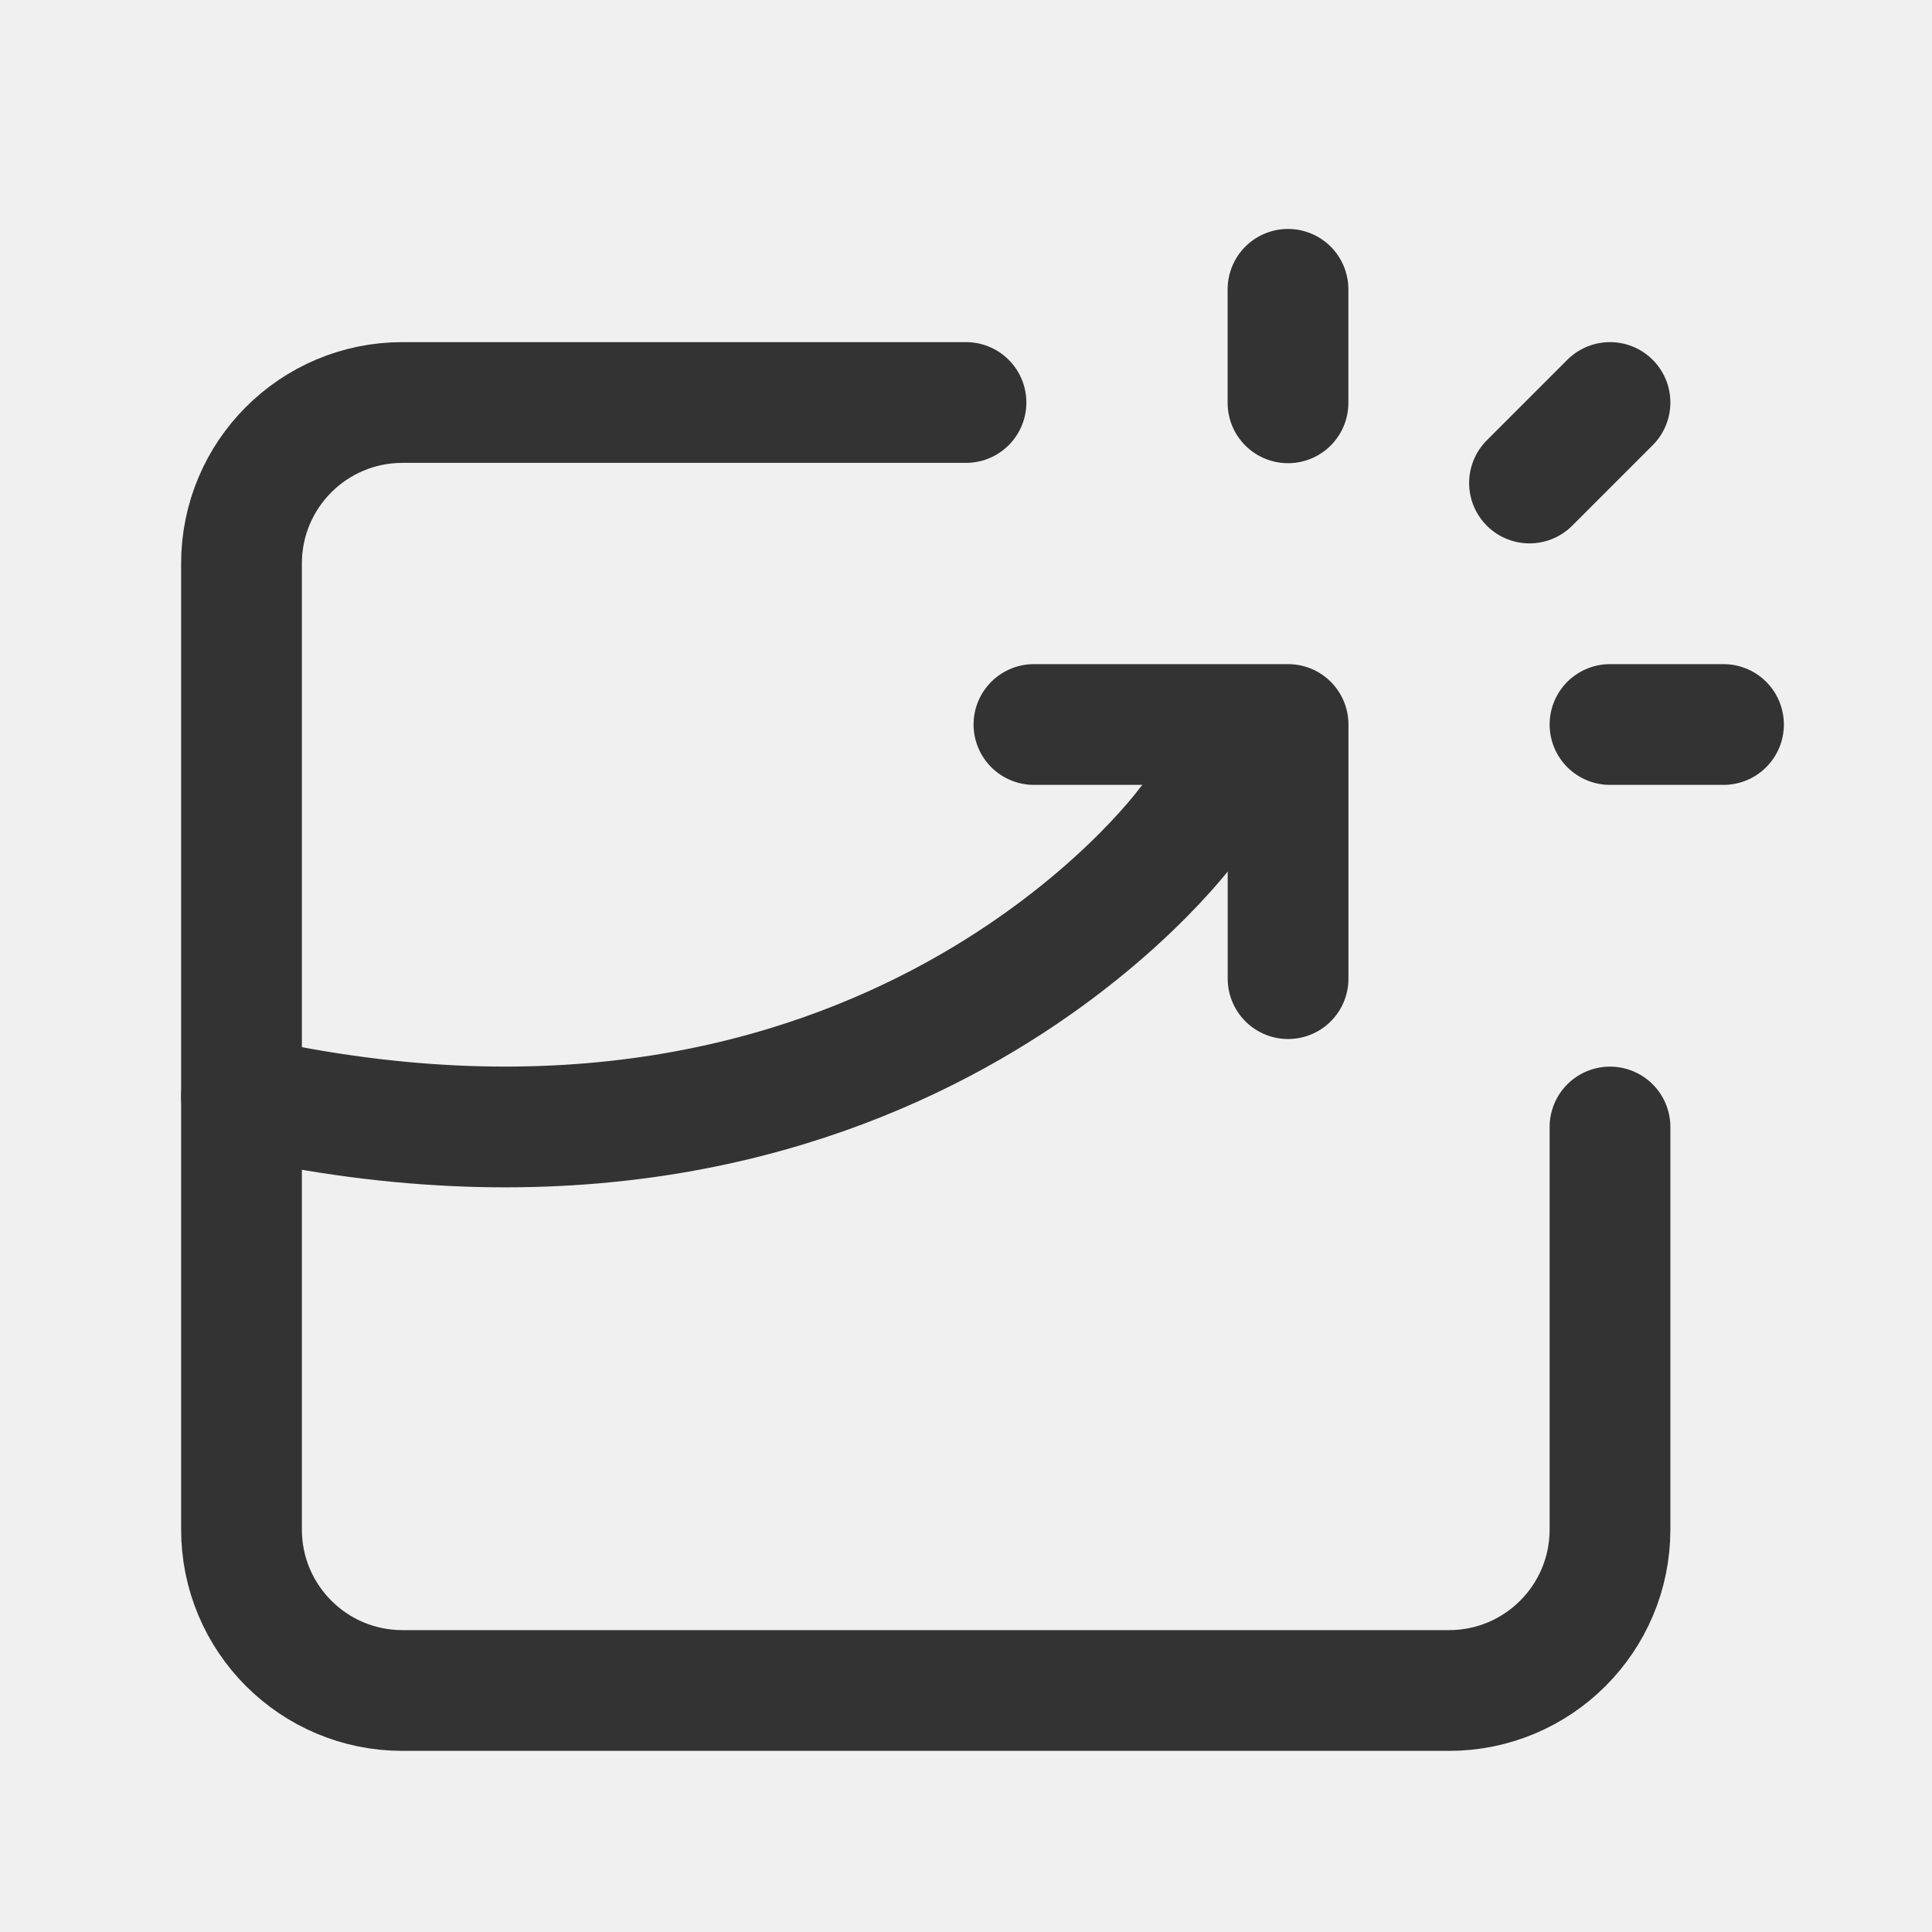
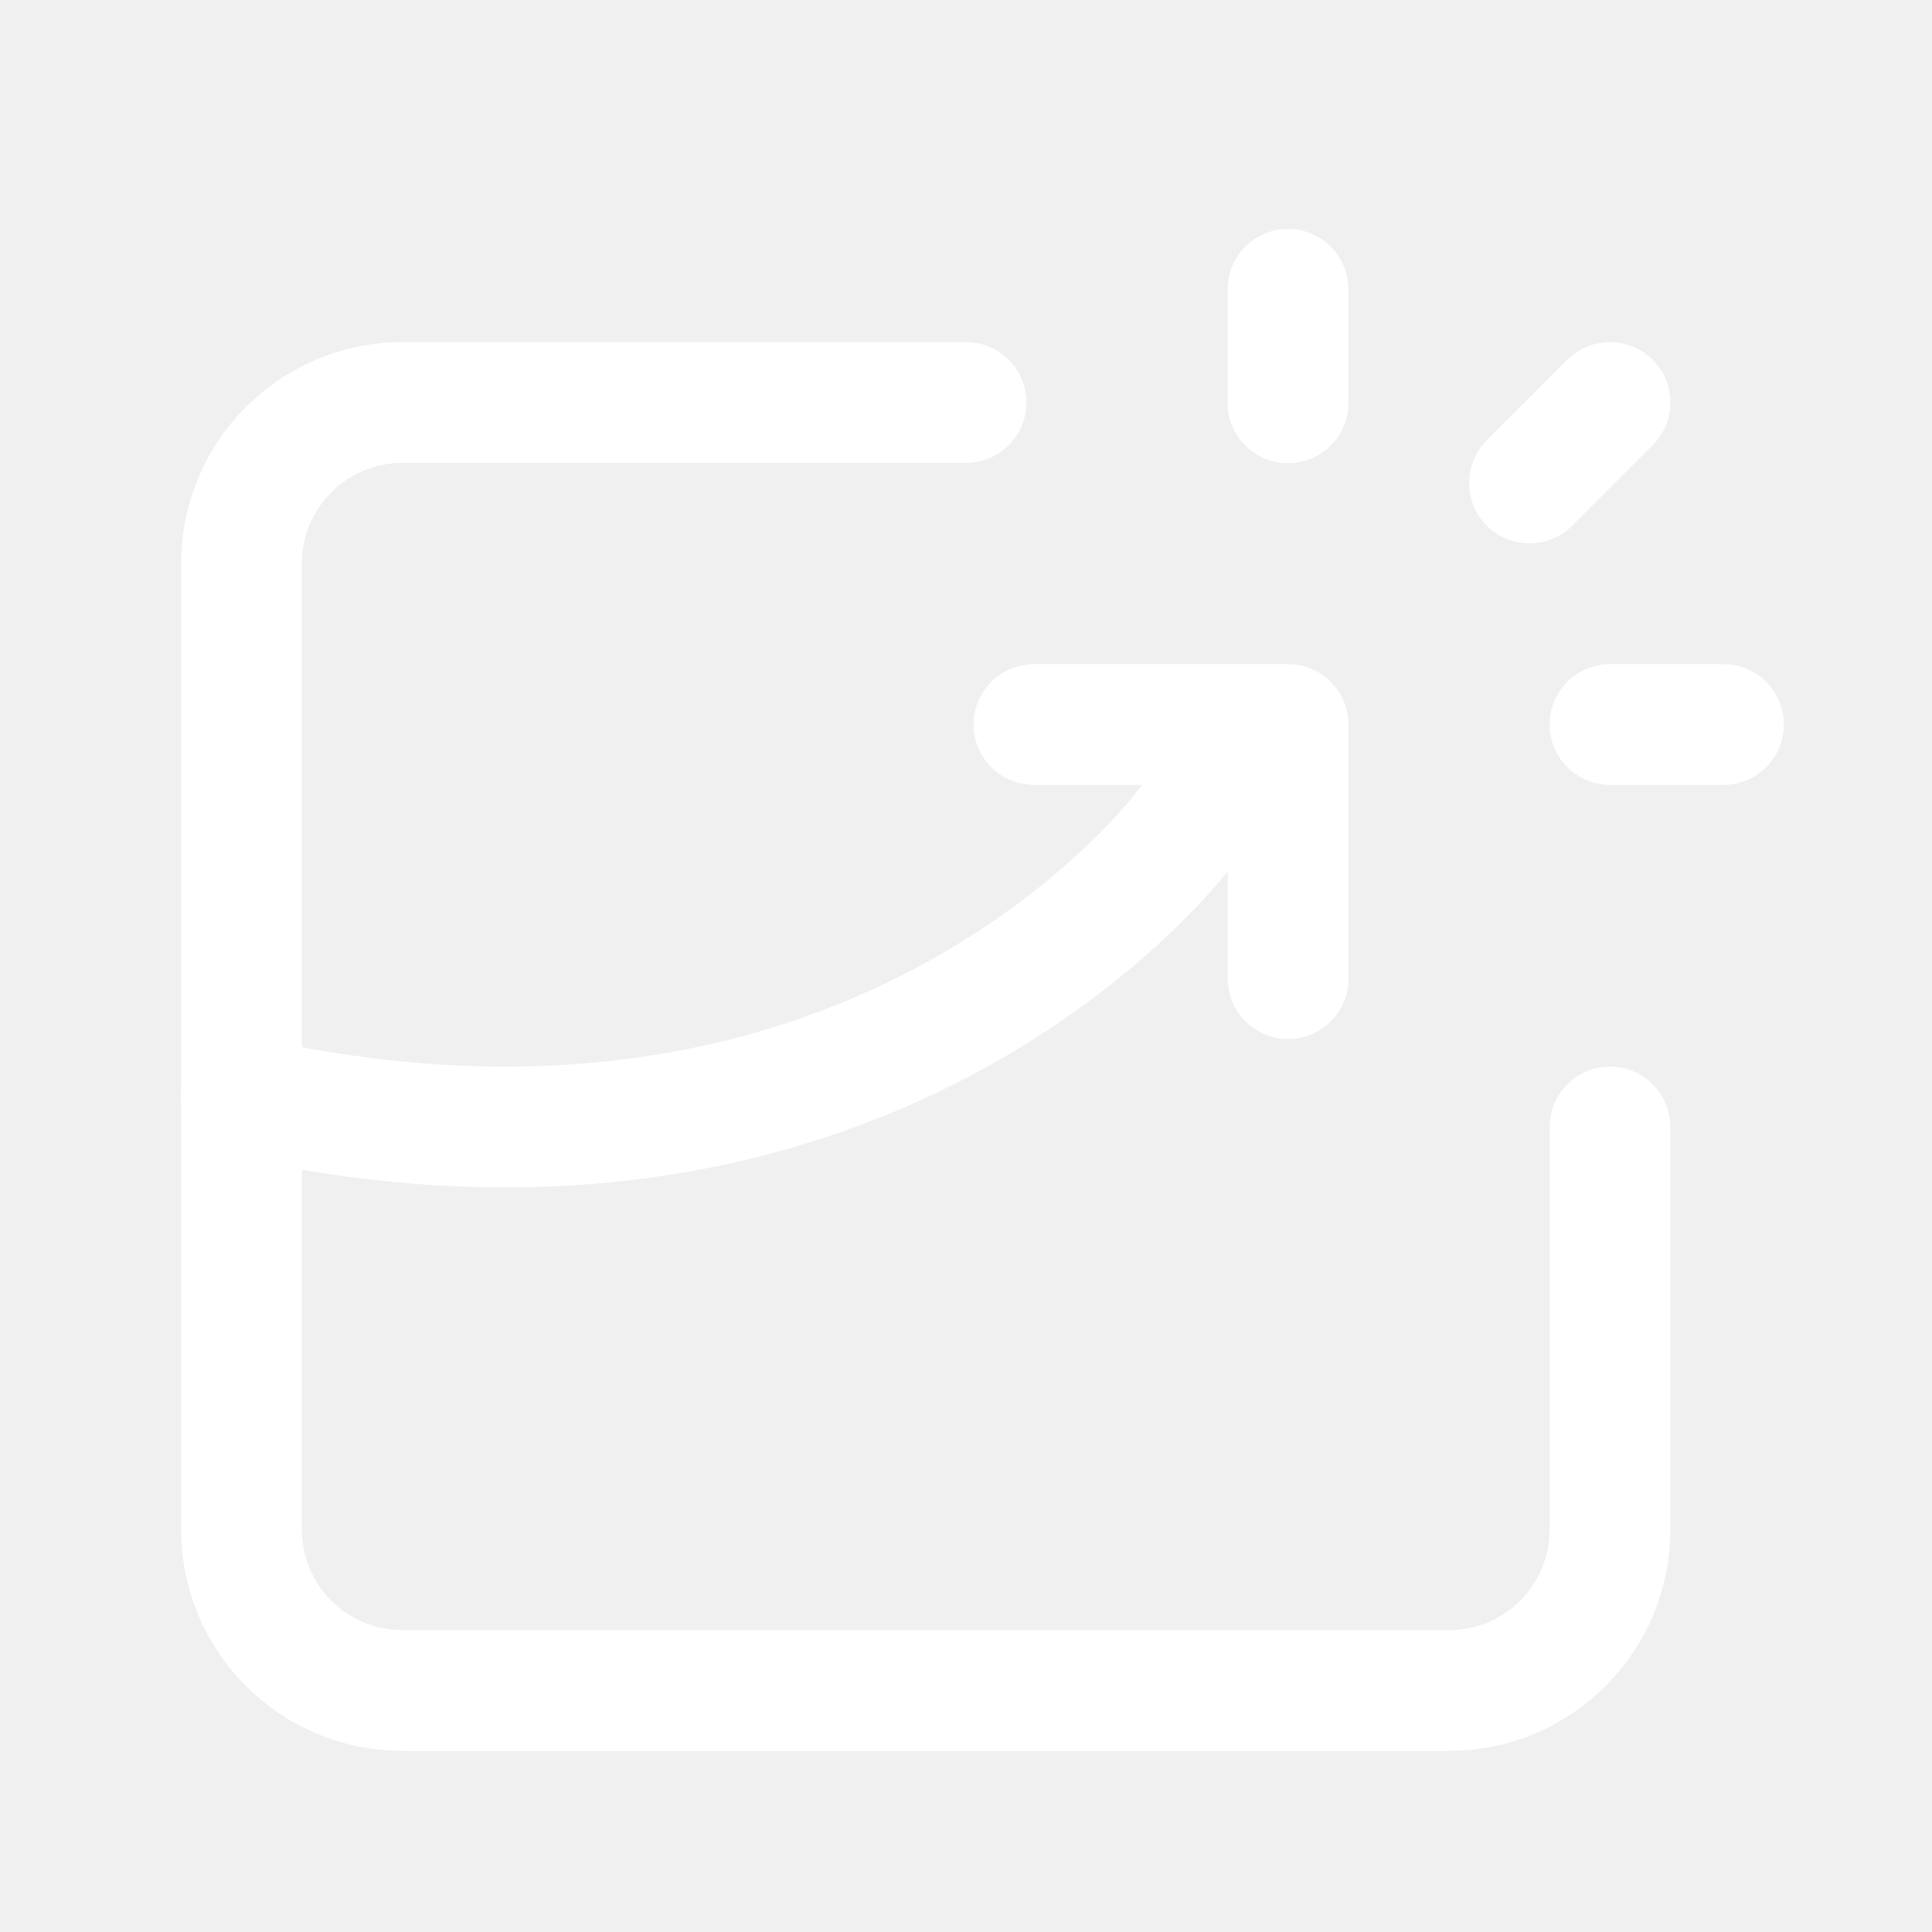
<svg xmlns="http://www.w3.org/2000/svg" width="24" height="24" viewBox="0 0 24 24" fill="none">
-   <path d="M16.001 12.157V9H12.844" stroke="#333333" stroke-width="1.5" stroke-linecap="round" stroke-linejoin="round" />
-   <path d="M19 6L20 5" stroke="#333333" stroke-width="1.5" stroke-linecap="round" stroke-linejoin="round" />
-   <path d="M3 13.62C11 15.417 14.75 10.25 14.75 10.25" stroke="#333333" stroke-width="1.5" stroke-linecap="round" stroke-linejoin="round" />
-   <path d="M12 5H5C3.895 5 3 5.895 3 7V19C3 20.105 3.895 21 5 21H18C19.105 21 20 20.105 20 19V14" stroke="#333333" stroke-width="1.5" stroke-linecap="round" stroke-linejoin="round" />
-   <path d="M20 9H21.41" stroke="#333333" stroke-width="1.5" stroke-linecap="round" stroke-linejoin="round" />
-   <path d="M16 5.004V3.594" stroke="#333333" stroke-width="1.5" stroke-linecap="round" stroke-linejoin="round" />
+   <path d="M16.001 12.157V9H12.844" stroke="#FFFFFF" stroke-width="1.5" stroke-linecap="round" stroke-linejoin="round" />
+   <path d="M19 6L20 5" stroke="#FFFFFF" stroke-width="1.5" stroke-linecap="round" stroke-linejoin="round" />
+   <path d="M3 13.62C11 15.417 14.75 10.25 14.75 10.25" stroke="#FFFFFF" stroke-width="1.5" stroke-linecap="round" stroke-linejoin="round" />
+   <path d="M12 5H5C3.895 5 3 5.895 3 7V19C3 20.105 3.895 21 5 21H18C19.105 21 20 20.105 20 19V14" stroke="#FFFFFF" stroke-width="1.5" stroke-linecap="round" stroke-linejoin="round" />
+   <path d="M20 9H21.41" stroke="#FFFFFF" stroke-width="1.5" stroke-linecap="round" stroke-linejoin="round" />
+   <path d="M16 5.004V3.594" stroke="#FFFFFF" stroke-width="1.5" stroke-linecap="round" stroke-linejoin="round" />
</svg>
